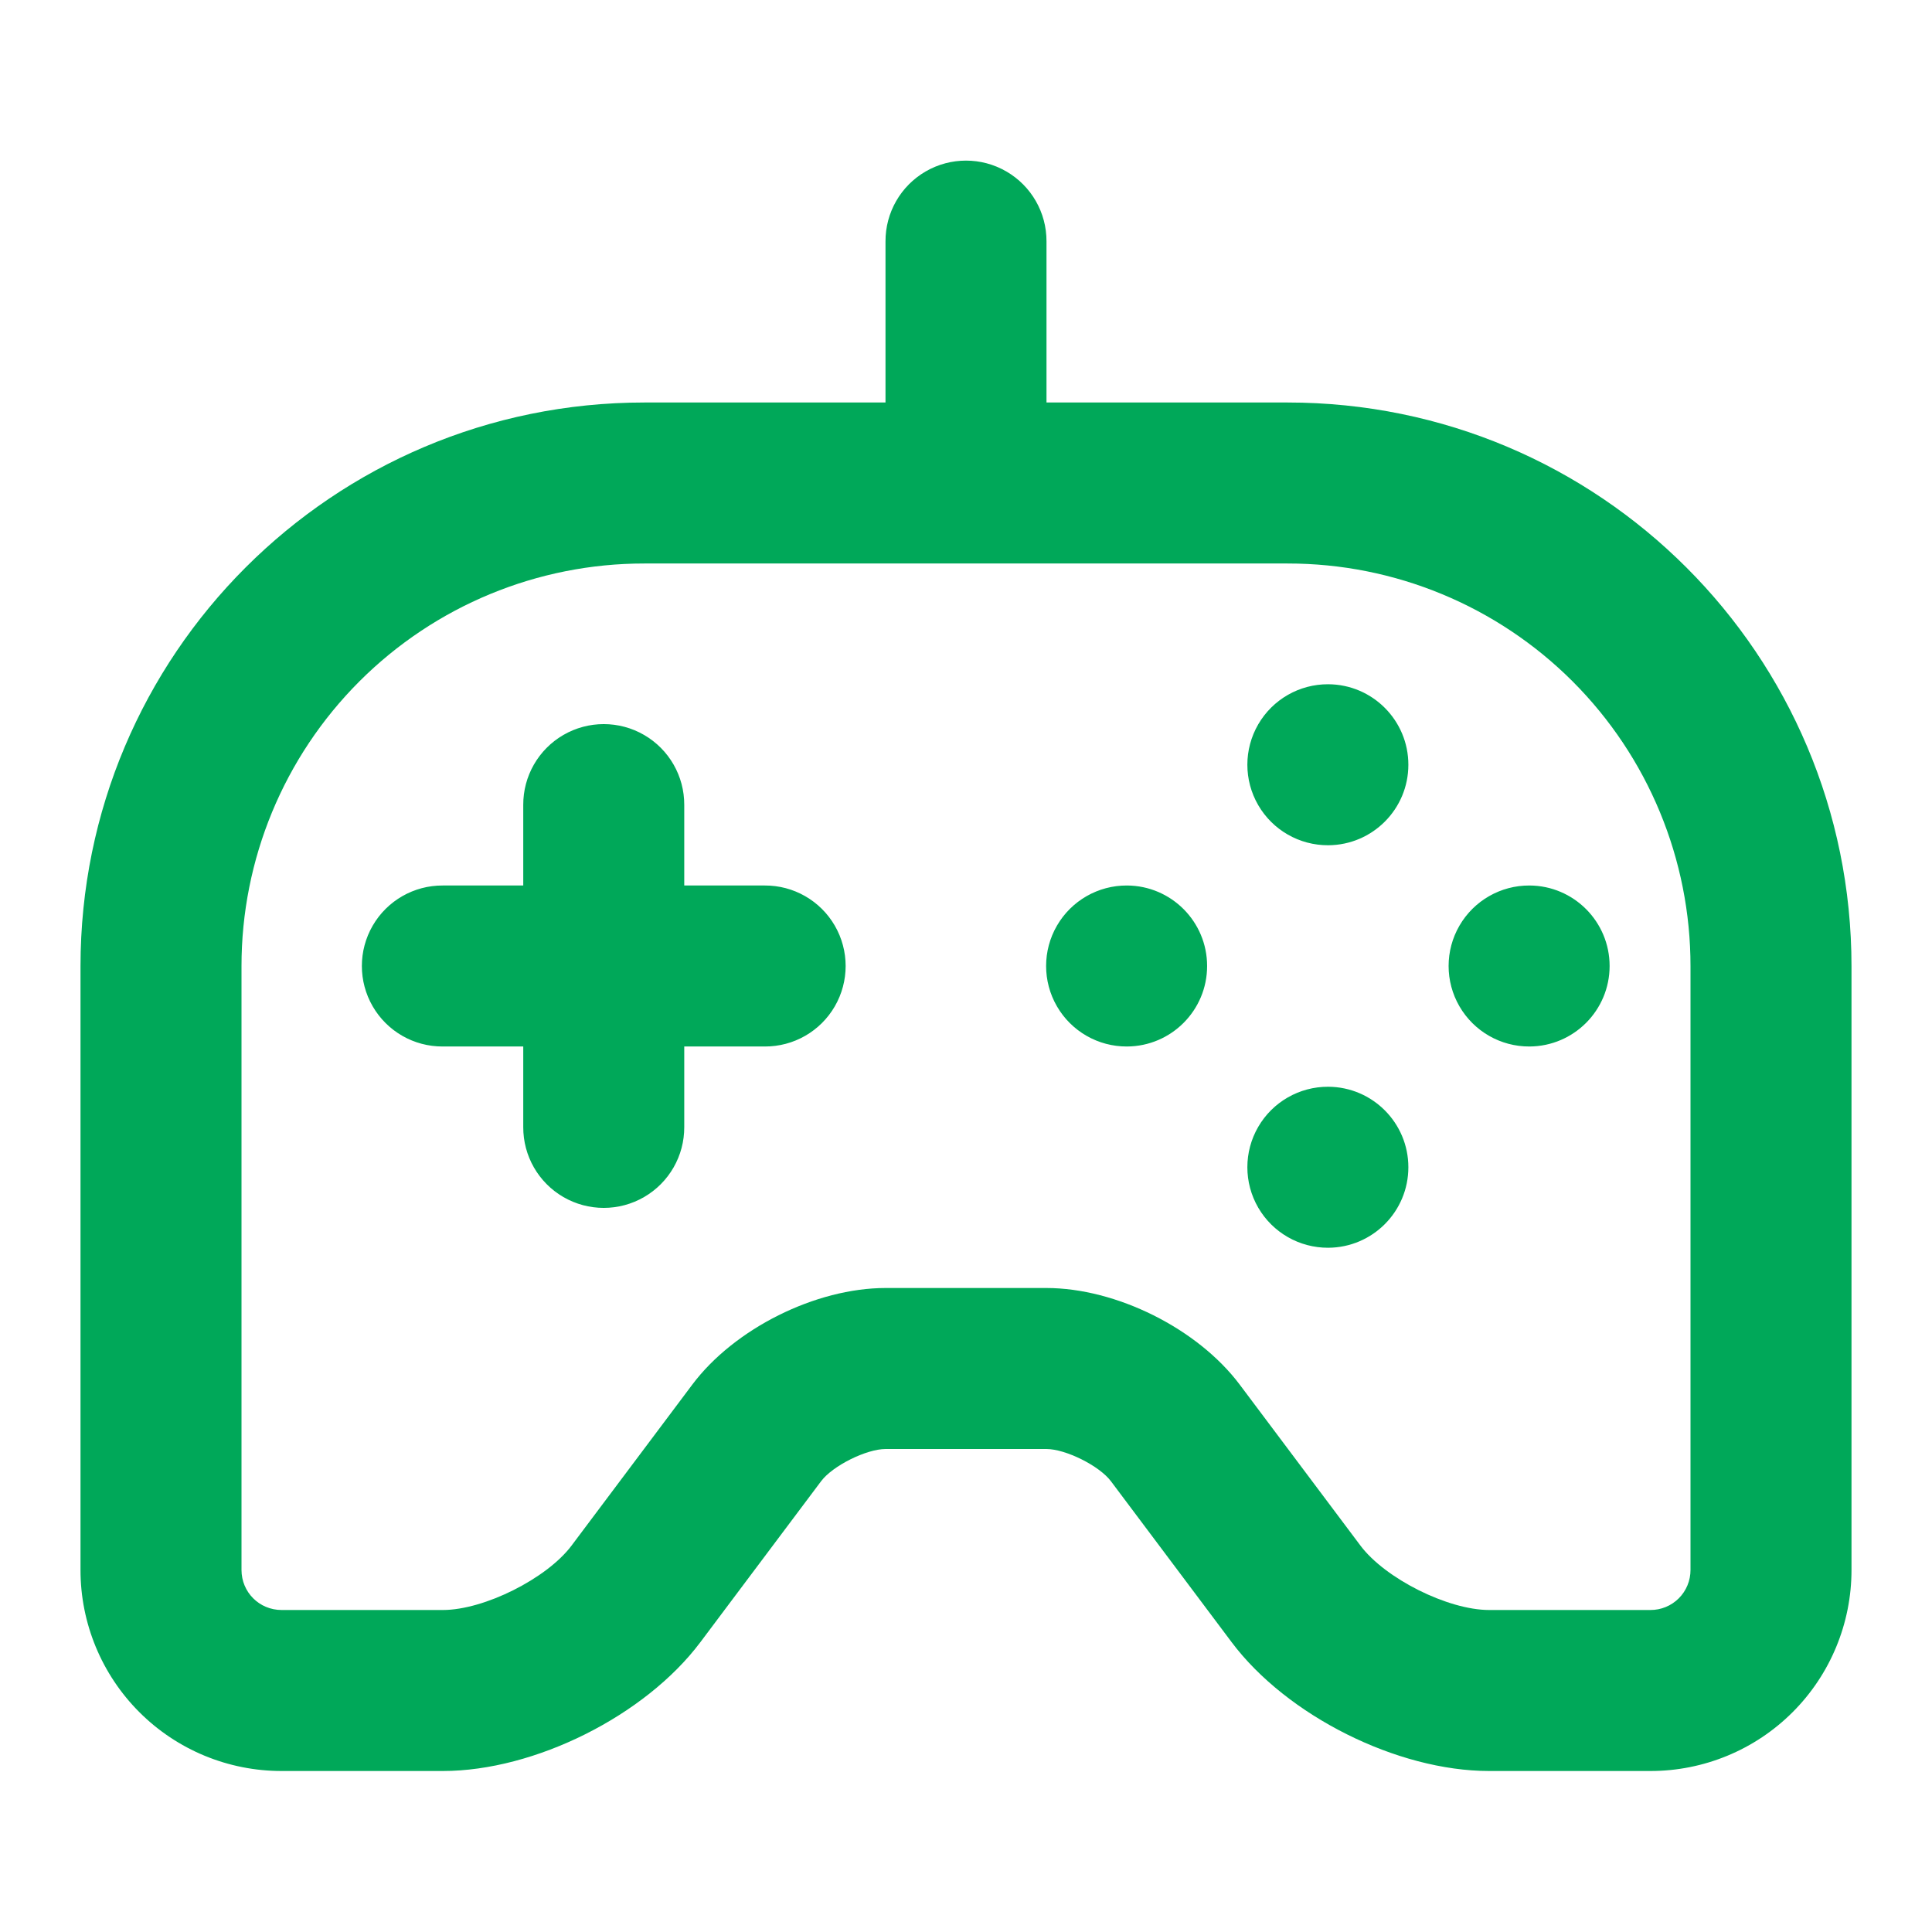
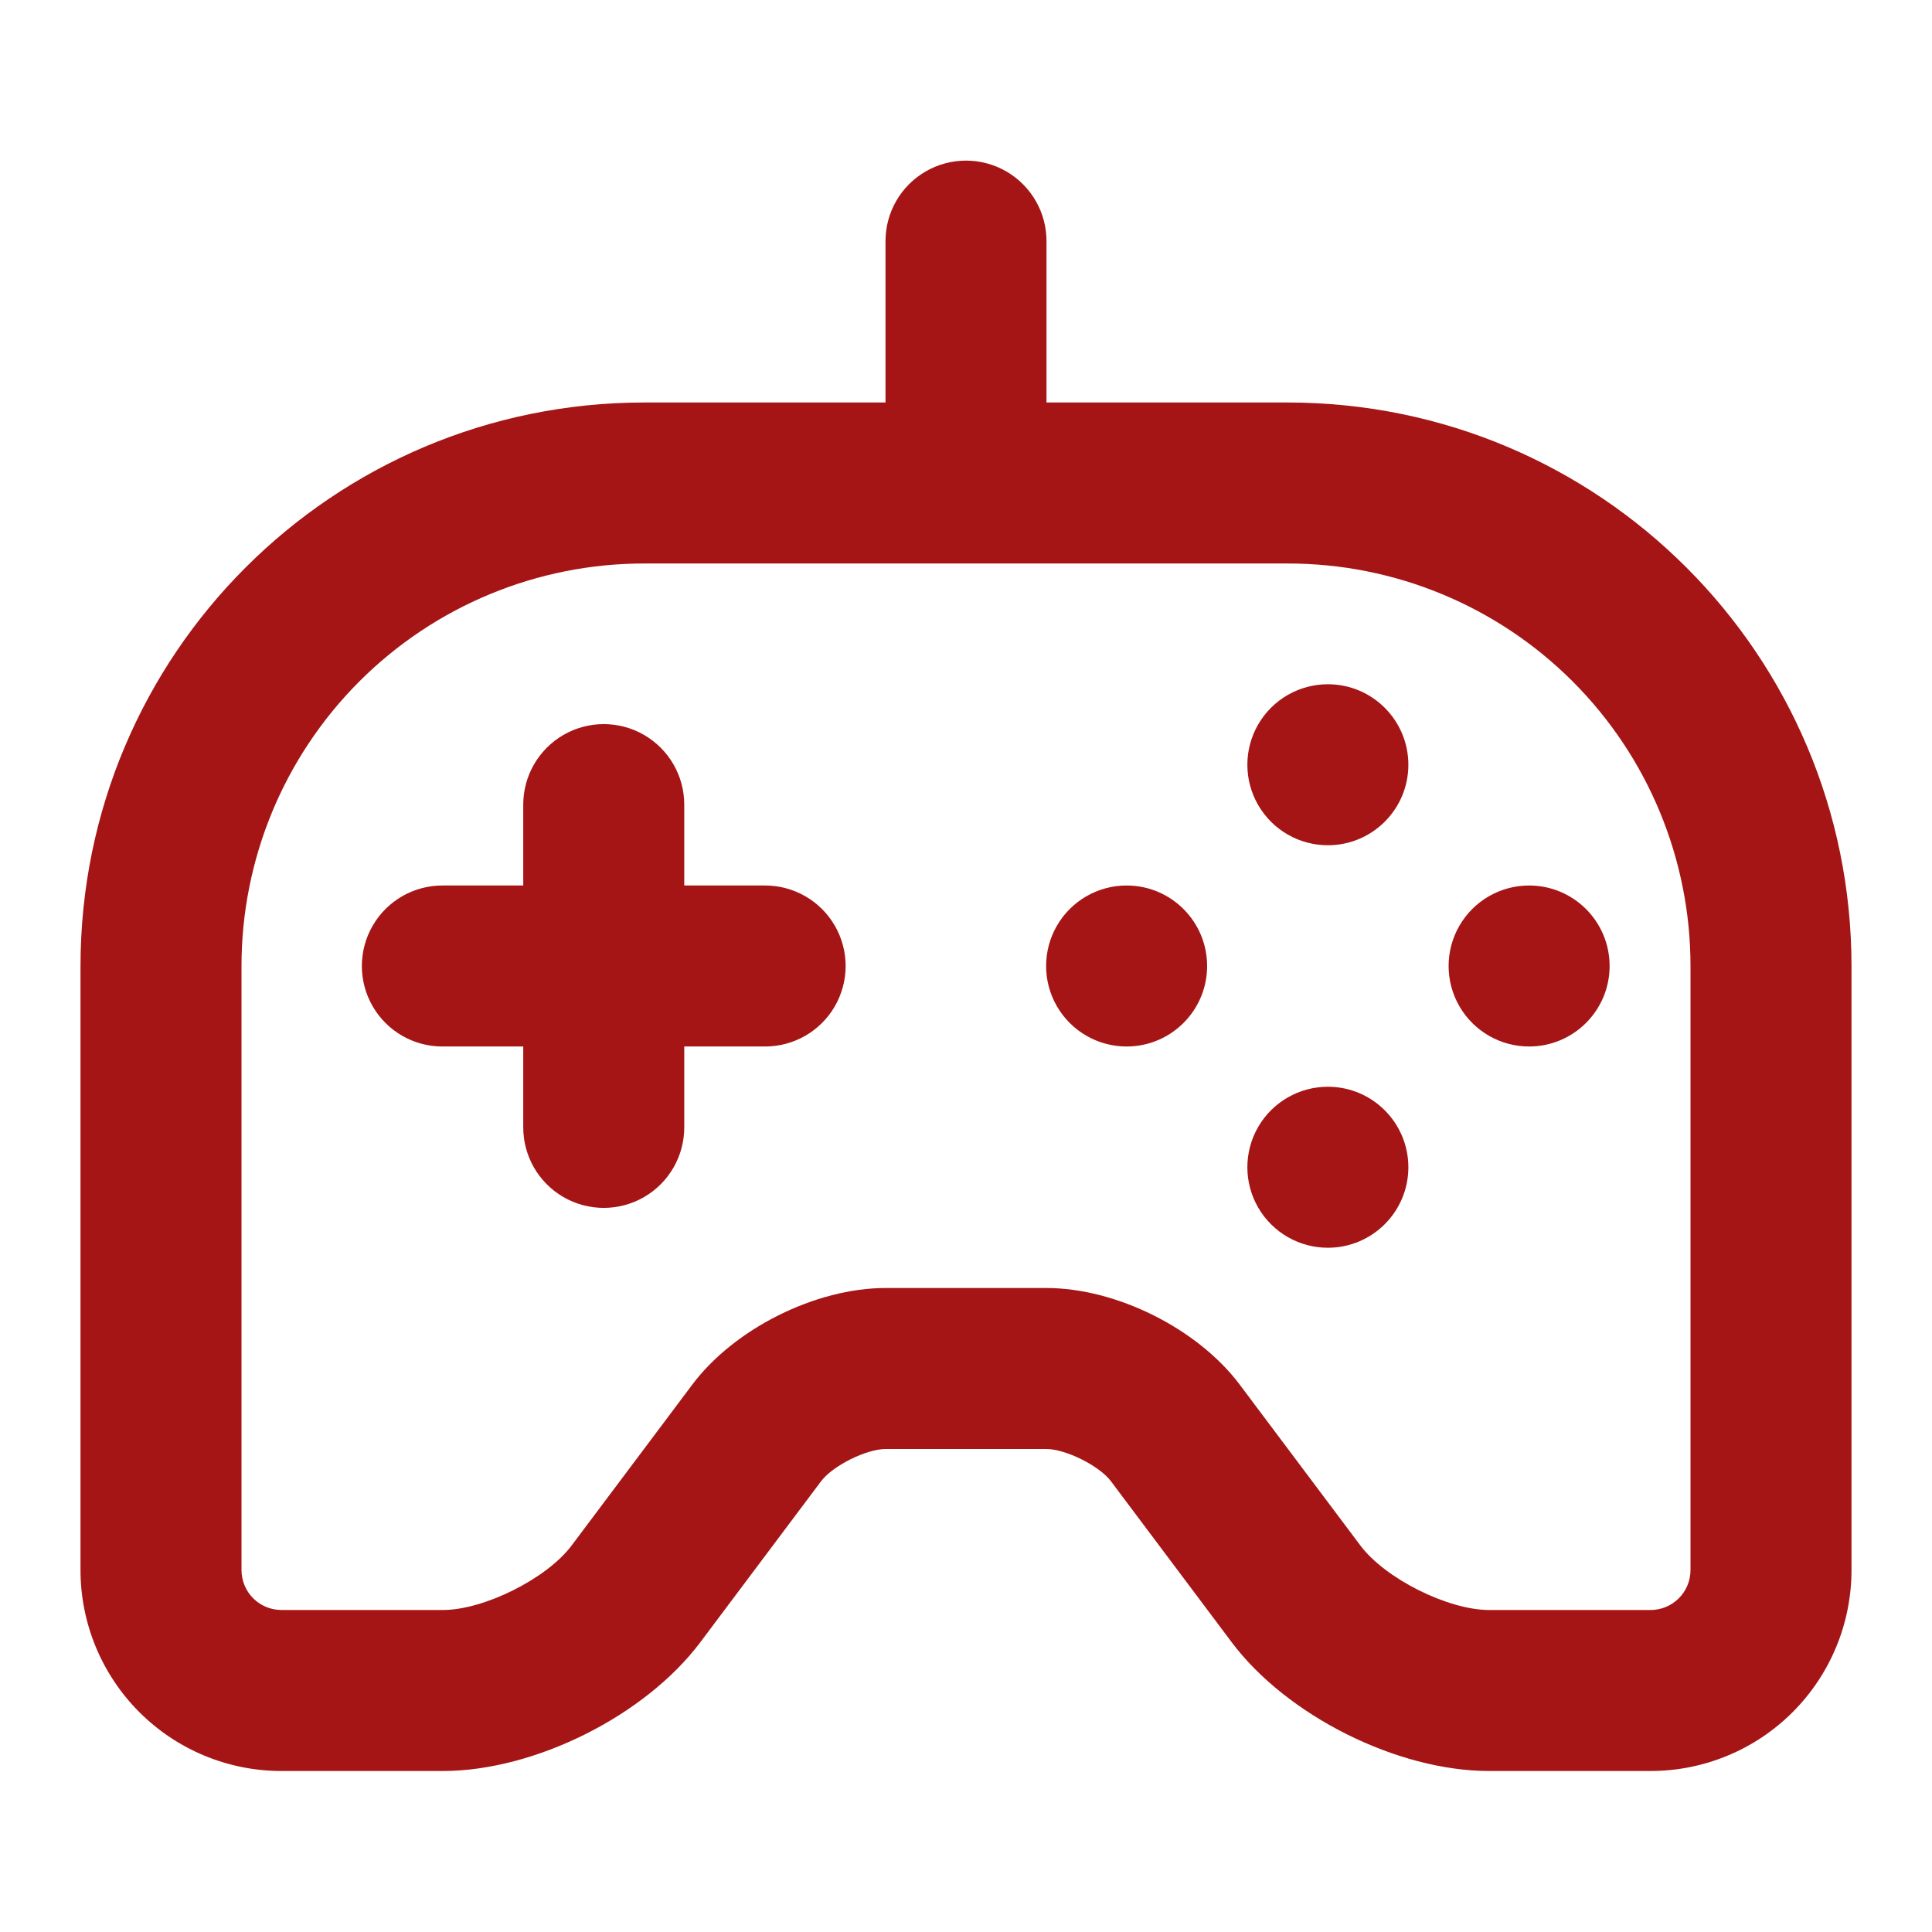
<svg xmlns="http://www.w3.org/2000/svg" t="1772369673523" class="icon" viewBox="0 0 1024 1024" version="1.1" p-id="24044" width="200" height="200">
-   <path d="M469.333 213.333V128a42.667 42.667 0 1 1 85.333 0v85.333h127.829C847.723 213.333 981.333 347.029 981.333 512.149v319.936A106.496 106.496 0 0 1 874.731 938.667h-85.461c-48.661 0-107.221-29.291-136.469-68.267l-64-85.333c-6.144-8.171-23.957-17.067-34.24-17.067h-85.12c-10.283 0-28.096 8.896-34.24 17.067l-64 85.333c-29.227 38.976-87.808 68.267-136.469 68.267H149.269A106.496 106.496 0 0 1 42.667 832.085V512.149C42.667 347.029 176.277 213.333 341.504 213.333H469.333z m213.163 85.333H341.504A213.333 213.333 0 0 0 128 512.149v319.936c0 11.819 9.451 21.248 21.269 21.248h85.461c21.803 0 55.083-16.64 68.203-34.133l64-85.333c22.272-29.696 65.408-51.2 102.507-51.2h85.12c37.099 0 80.213 21.504 102.507 51.2l64 85.333c13.12 17.493 46.4 34.133 68.203 34.133h85.461a21.163 21.163 0 0 0 21.269-21.248V512.149A213.333 213.333 0 0 0 682.496 298.667zM362.667 469.333h42.667a42.667 42.667 0 1 1 0 85.333h-42.667v42.667a42.667 42.667 0 1 1-85.333 0v-42.667h-42.667a42.667 42.667 0 1 1 0-85.333h42.667v-42.667a42.667 42.667 0 1 1 85.333 0v42.667z m341.333-21.333a42.667 42.667 0 1 1 0-85.333 42.667 42.667 0 0 1 0 85.333z m0 213.333a42.667 42.667 0 1 1 0-85.333 42.667 42.667 0 0 1 0 85.333z m-106.667-106.667a42.667 42.667 0 1 1 0-85.333 42.667 42.667 0 0 1 0 85.333z m213.333 0a42.667 42.667 0 1 1 0-85.333 42.667 42.667 0 0 1 0 85.333z" p-id="24045" fill="#00a859" />
+   <path d="M469.333 213.333V128a42.667 42.667 0 1 1 85.333 0v85.333h127.829C847.723 213.333 981.333 347.029 981.333 512.149v319.936A106.496 106.496 0 0 1 874.731 938.667h-85.461c-48.661 0-107.221-29.291-136.469-68.267l-64-85.333c-6.144-8.171-23.957-17.067-34.24-17.067h-85.12c-10.283 0-28.096 8.896-34.24 17.067l-64 85.333c-29.227 38.976-87.808 68.267-136.469 68.267H149.269A106.496 106.496 0 0 1 42.667 832.085V512.149C42.667 347.029 176.277 213.333 341.504 213.333H469.333z m213.163 85.333H341.504A213.333 213.333 0 0 0 128 512.149v319.936c0 11.819 9.451 21.248 21.269 21.248h85.461c21.803 0 55.083-16.64 68.203-34.133l64-85.333c22.272-29.696 65.408-51.2 102.507-51.2h85.12c37.099 0 80.213 21.504 102.507 51.2l64 85.333c13.12 17.493 46.4 34.133 68.203 34.133h85.461a21.163 21.163 0 0 0 21.269-21.248V512.149A213.333 213.333 0 0 0 682.496 298.667zM362.667 469.333h42.667a42.667 42.667 0 1 1 0 85.333h-42.667v42.667a42.667 42.667 0 1 1-85.333 0v-42.667h-42.667a42.667 42.667 0 1 1 0-85.333h42.667v-42.667a42.667 42.667 0 1 1 85.333 0v42.667z m341.333-21.333a42.667 42.667 0 1 1 0-85.333 42.667 42.667 0 0 1 0 85.333z m0 213.333a42.667 42.667 0 1 1 0-85.333 42.667 42.667 0 0 1 0 85.333z m-106.667-106.667a42.667 42.667 0 1 1 0-85.333 42.667 42.667 0 0 1 0 85.333z m213.333 0a42.667 42.667 0 1 1 0-85.333 42.667 42.667 0 0 1 0 85.333z" p-id="24045" fill="#a51515" />
</svg>
